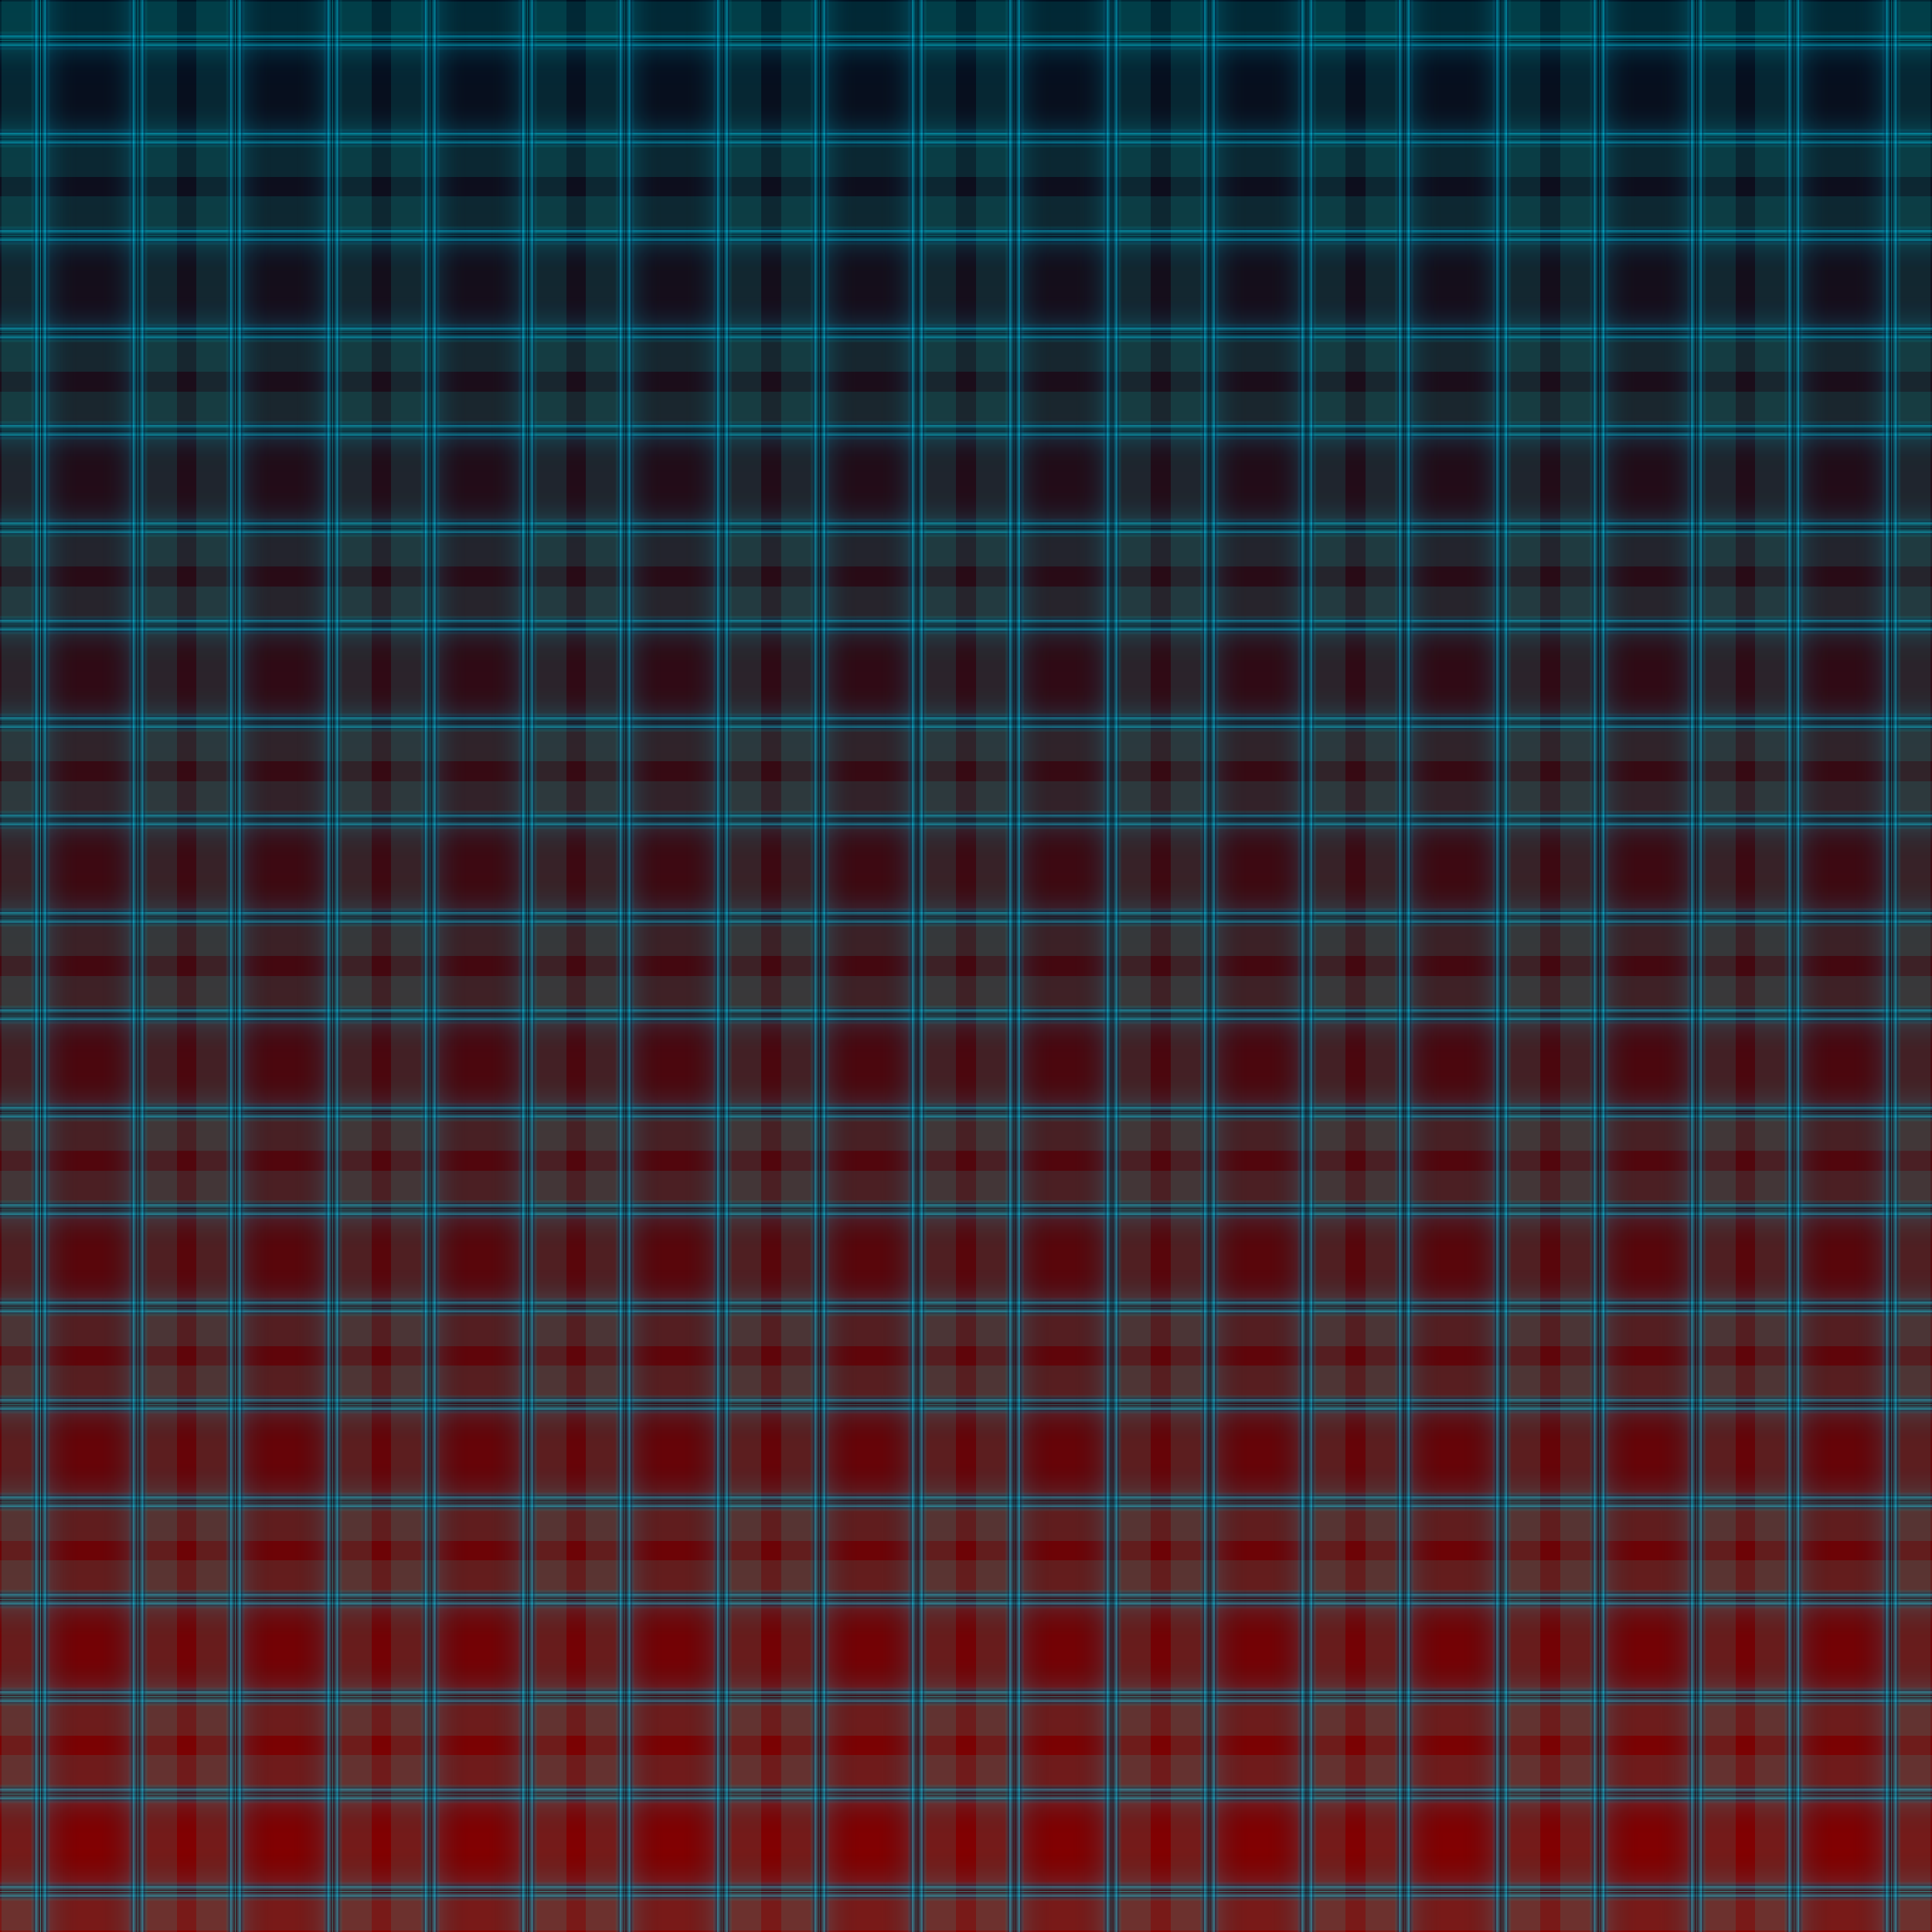
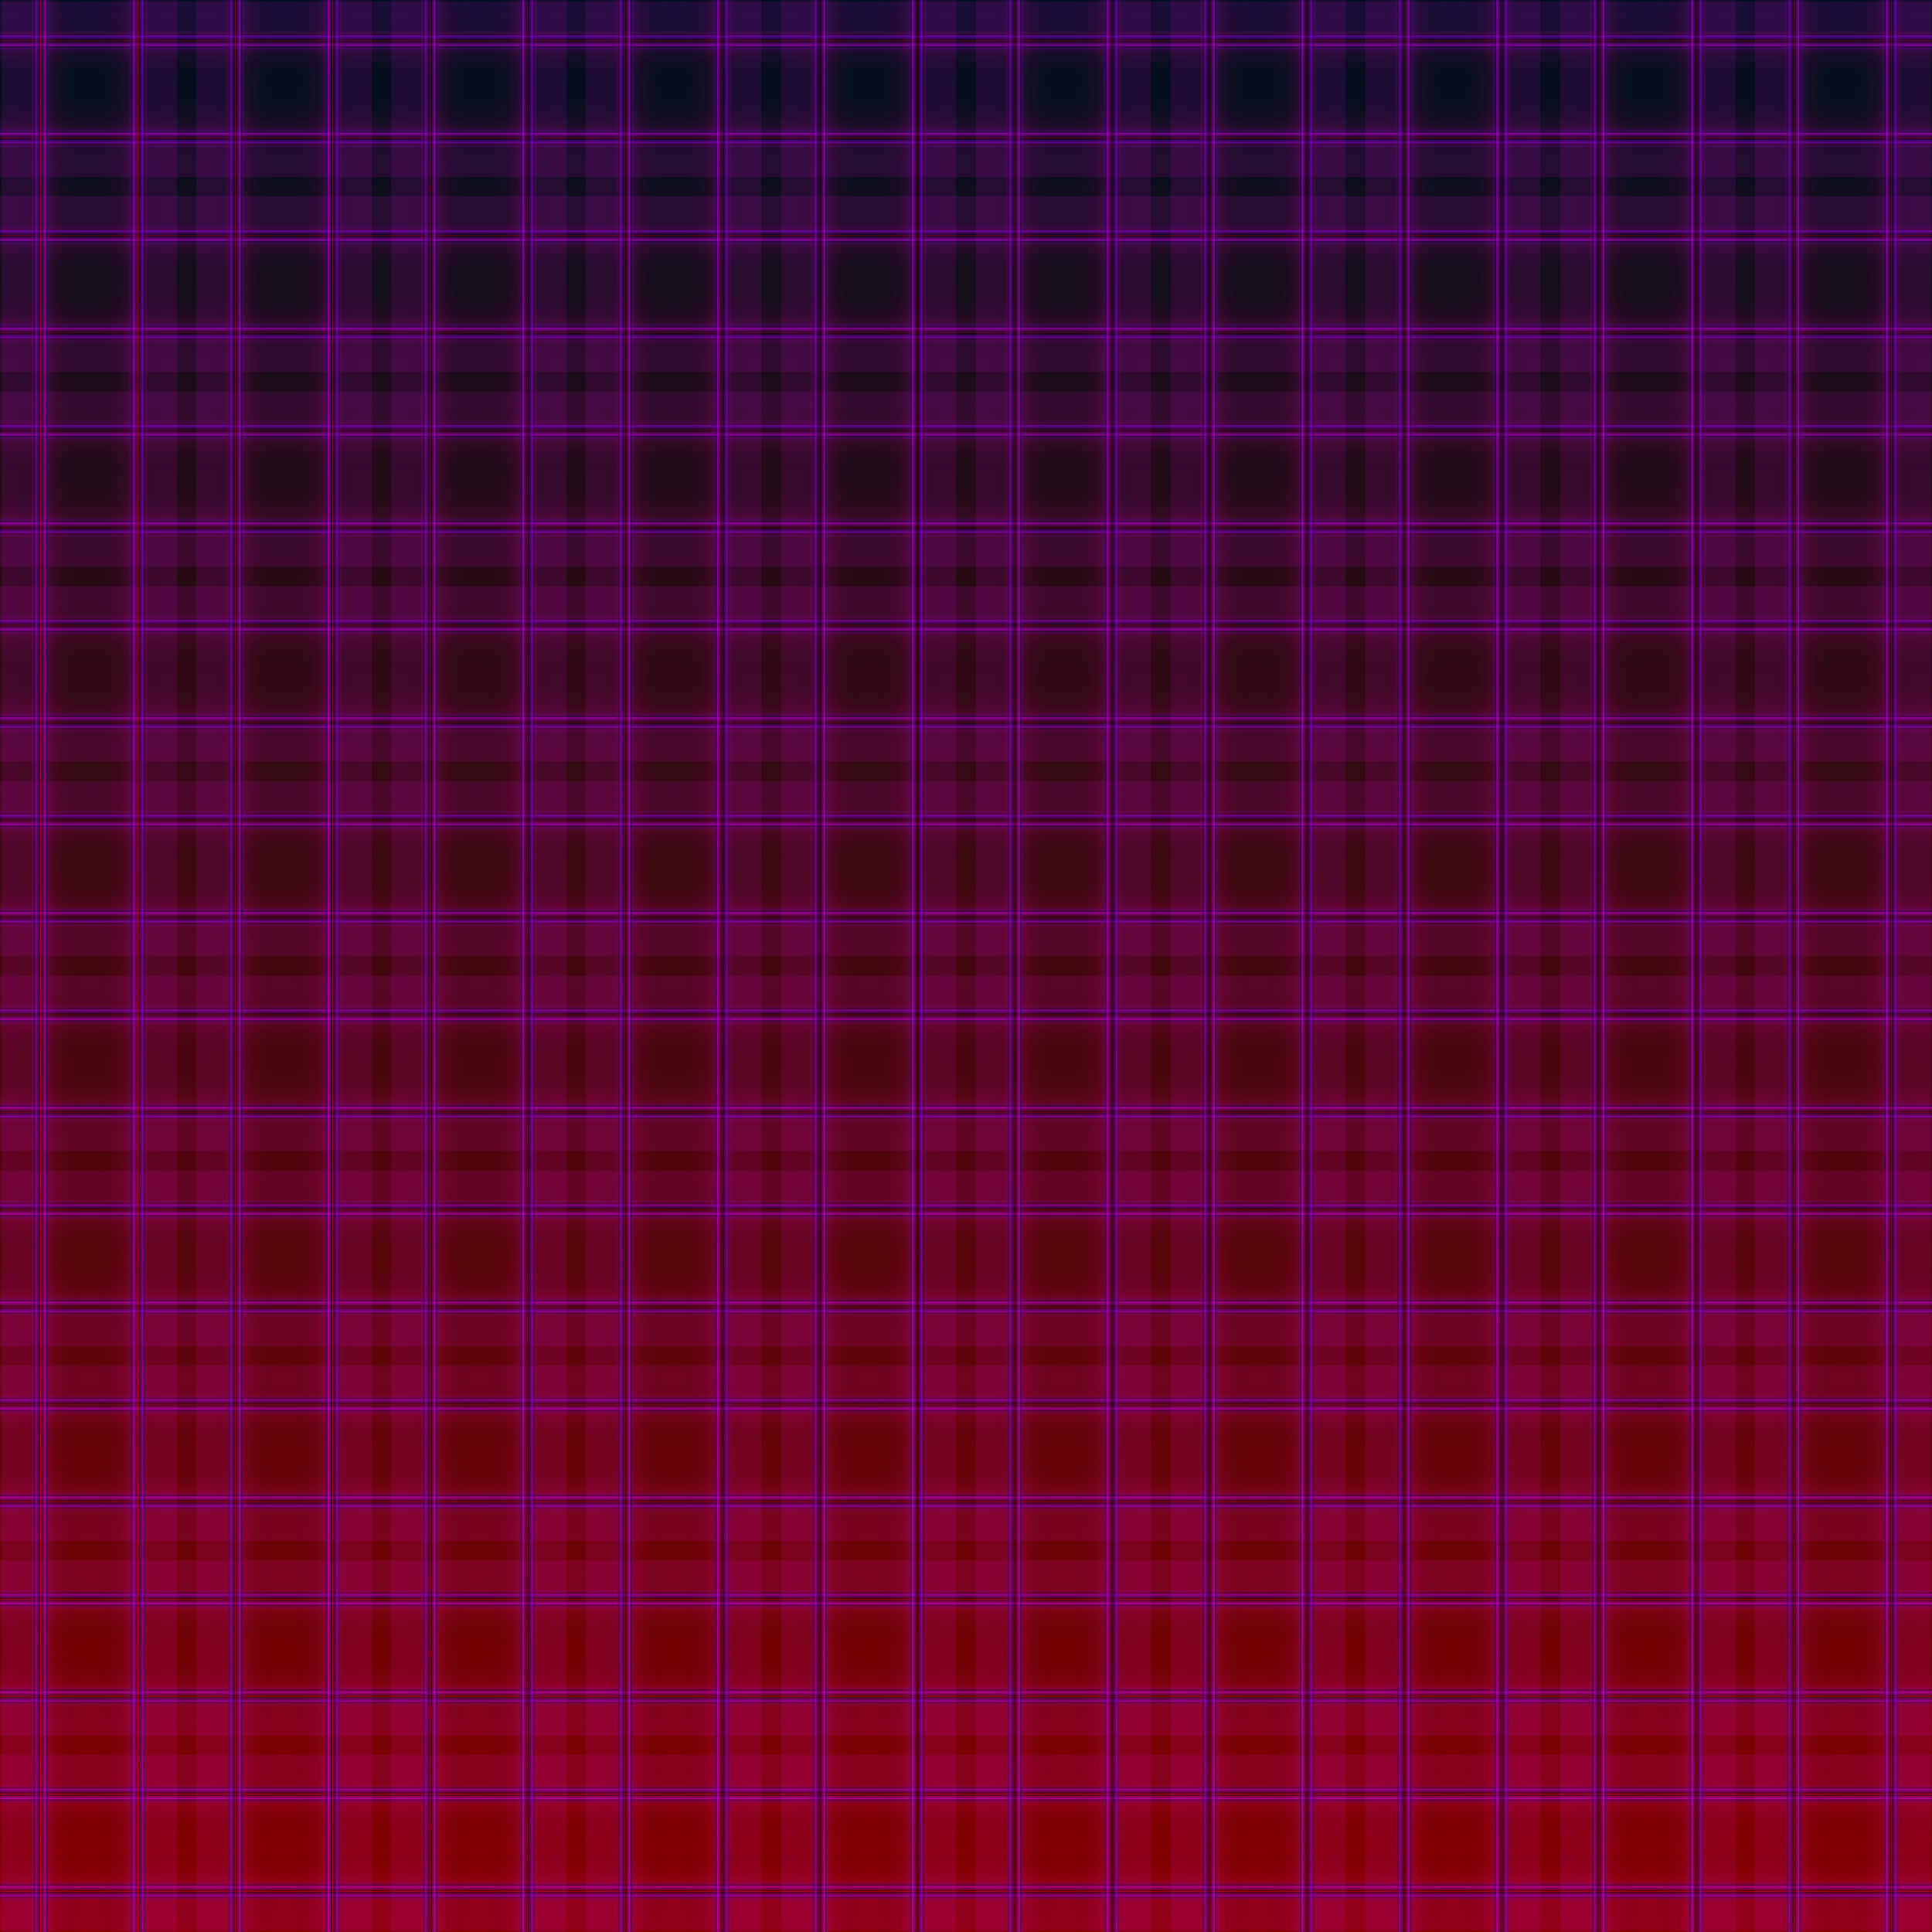
<svg xmlns="http://www.w3.org/2000/svg" version="1.1" viewBox="0 0 512 512" width="512" height="512">
  <defs>
    <linearGradient x1="0" y1="0" x2="0" y2="0.05" spreadMethod="reflect" id="linearGradient1382">
      <stop style="stop-color:#000000;stop-opacity:0" offset="0.000" />
-       <stop style="stop-color:#000001;stop-opacity:0" offset="0.100" />
-       <stop style="stop-color:#00ffef;stop-opacity:0.2" offset="0.101" />
-       <stop style="stop-color:#00ffee;stop-opacity:0.2" offset="0.400" />
-       <stop style="stop-color:#003355;stop-opacity:1" offset="0.440" />
-       <stop style="stop-color:#00ddff;stop-opacity:1" offset="0.450" />
-       <stop style="stop-color:#001122;stop-opacity:1" offset="0.495" />
-       <stop style="stop-color:#00ffff;stop-opacity:1" offset="0.500" />
-       <stop style="stop-color:#001122;stop-opacity:1" offset="0.505" />
-       <stop style="stop-color:#00ddff;stop-opacity:1" offset="0.550" />
-       <stop style="stop-color:#003355;stop-opacity:1" offset="0.560" />
-       <stop style="stop-color:#00ddfe;stop-opacity:0.2" offset="0.599" />
-       <stop style="stop-color:#00ddff;stop-opacity:0.2" offset="0.600" />
+       <stop style="stop-color:#010001;stop-opacity:0" offset="0.100" />
+       <stop style="stop-color:#ff00ff;stop-opacity:0.2" offset="0.101" />
+       <stop style="stop-color:#ee00ee;stop-opacity:0.2" offset="0.400" />
+       <stop style="stop-color:#440044;stop-opacity:1" offset="0.440" />
+       <stop style="stop-color:#aa00ff;stop-opacity:1" offset="0.450" />
+       <stop style="stop-color:#110022;stop-opacity:1" offset="0.495" />
+       <stop style="stop-color:#ff0000;stop-opacity:1" offset="0.500" />
+       <stop style="stop-color:#220011;stop-opacity:1" offset="0.505" />
+       <stop style="stop-color:#dd00ff;stop-opacity:1" offset="0.550" />
+       <stop style="stop-color:#330055;stop-opacity:1" offset="0.560" />
+       <stop style="stop-color:#dd00ff;stop-opacity:0.2" offset="0.599" />
+       <stop style="stop-color:#ff00aa;stop-opacity:0.2" offset="0.600" />
      <stop style="stop-color:#000000;stop-opacity:0" offset="0.900" />
-       <stop style="stop-color:#000001;stop-opacity:0" offset="1.000" />
+       <stop style="stop-color:#010001;stop-opacity:0" offset="1.000" />
    </linearGradient>
    <linearGradient x1="0" y1="0" x2="0" y2="1" spreadMethod="reflect" id="linearGradient1381">
      <stop style="stop-color:#001020;stop-opacity:1" offset="0.000" />
      <stop style="stop-color:#880000;stop-opacity:1" offset="1.000" />
    </linearGradient>
  </defs>
  <rect style="fill:url(#linearGradient1381);fill-opacity:1;stroke:none" width="512" height="512" x="0" y="0" />
  <rect style="fill:url(#linearGradient1382);fill-opacity:0.5;stroke:none" width="512" height="512" x="0" y="0" />
  <rect style="fill:url(#linearGradient1382);fill-opacity:0.5;stroke:none" width="512" height="512" transform="rotate(90)" x="0" y="-512" />
</svg>
